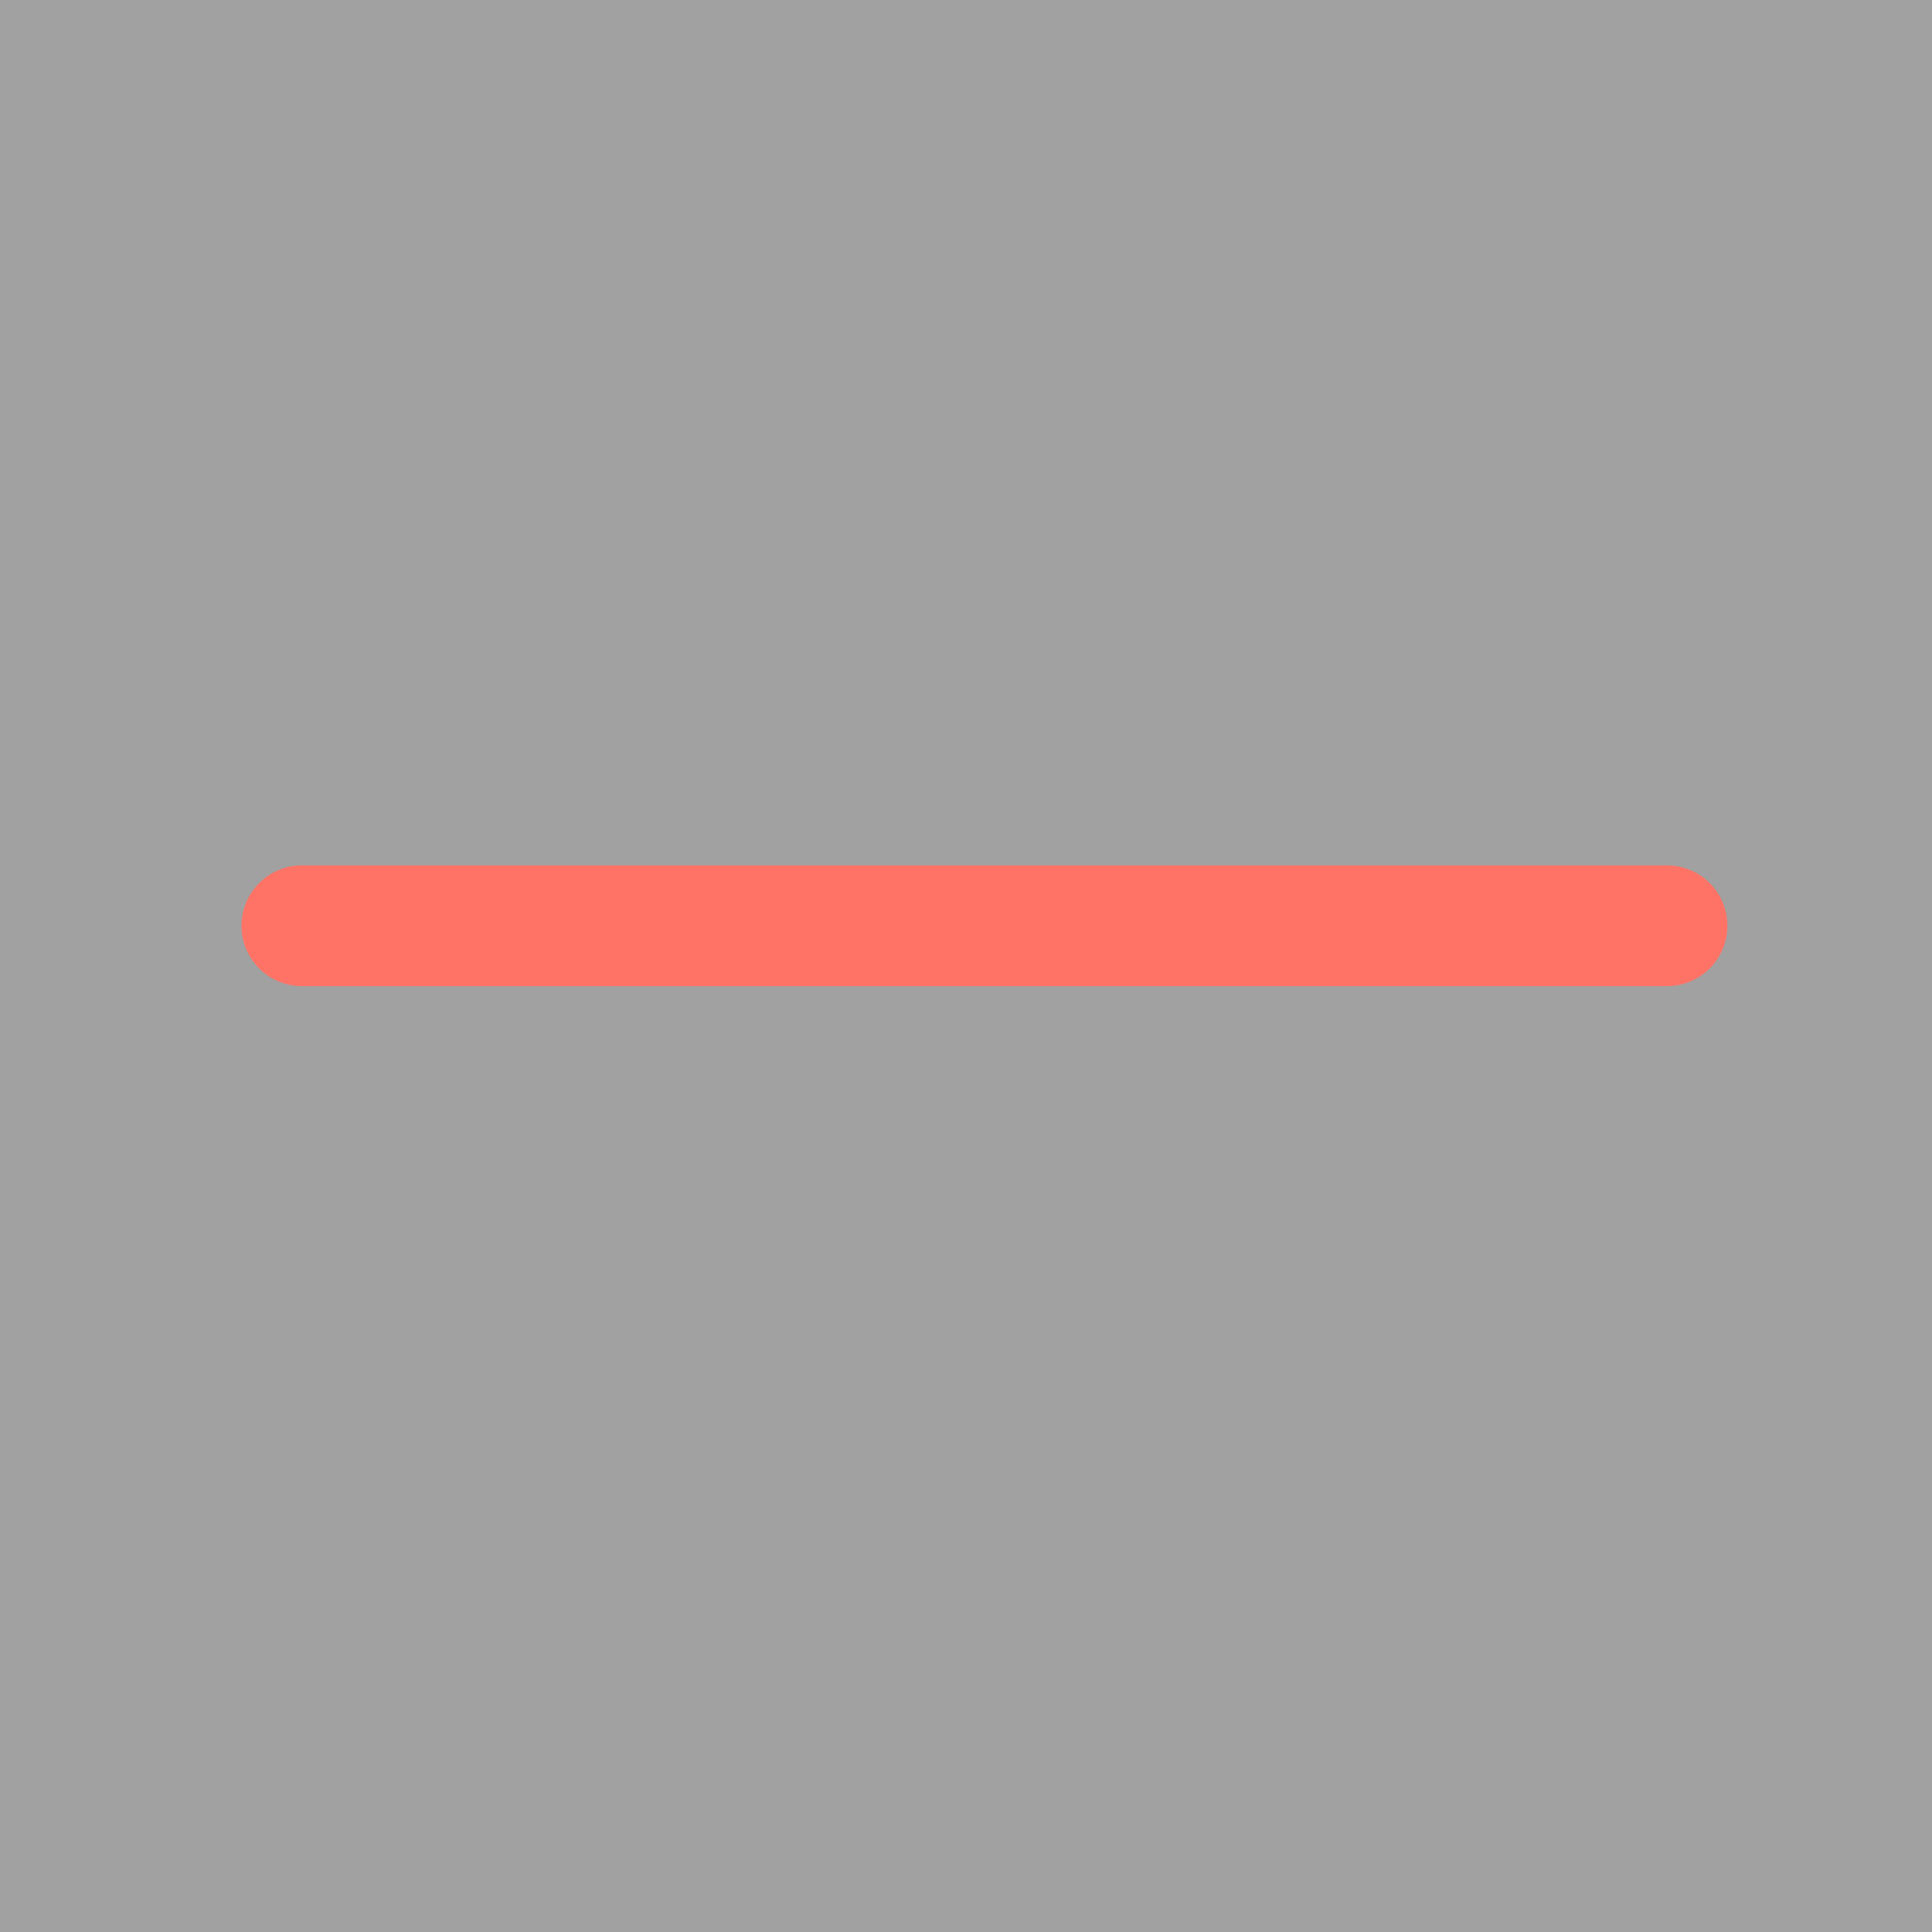
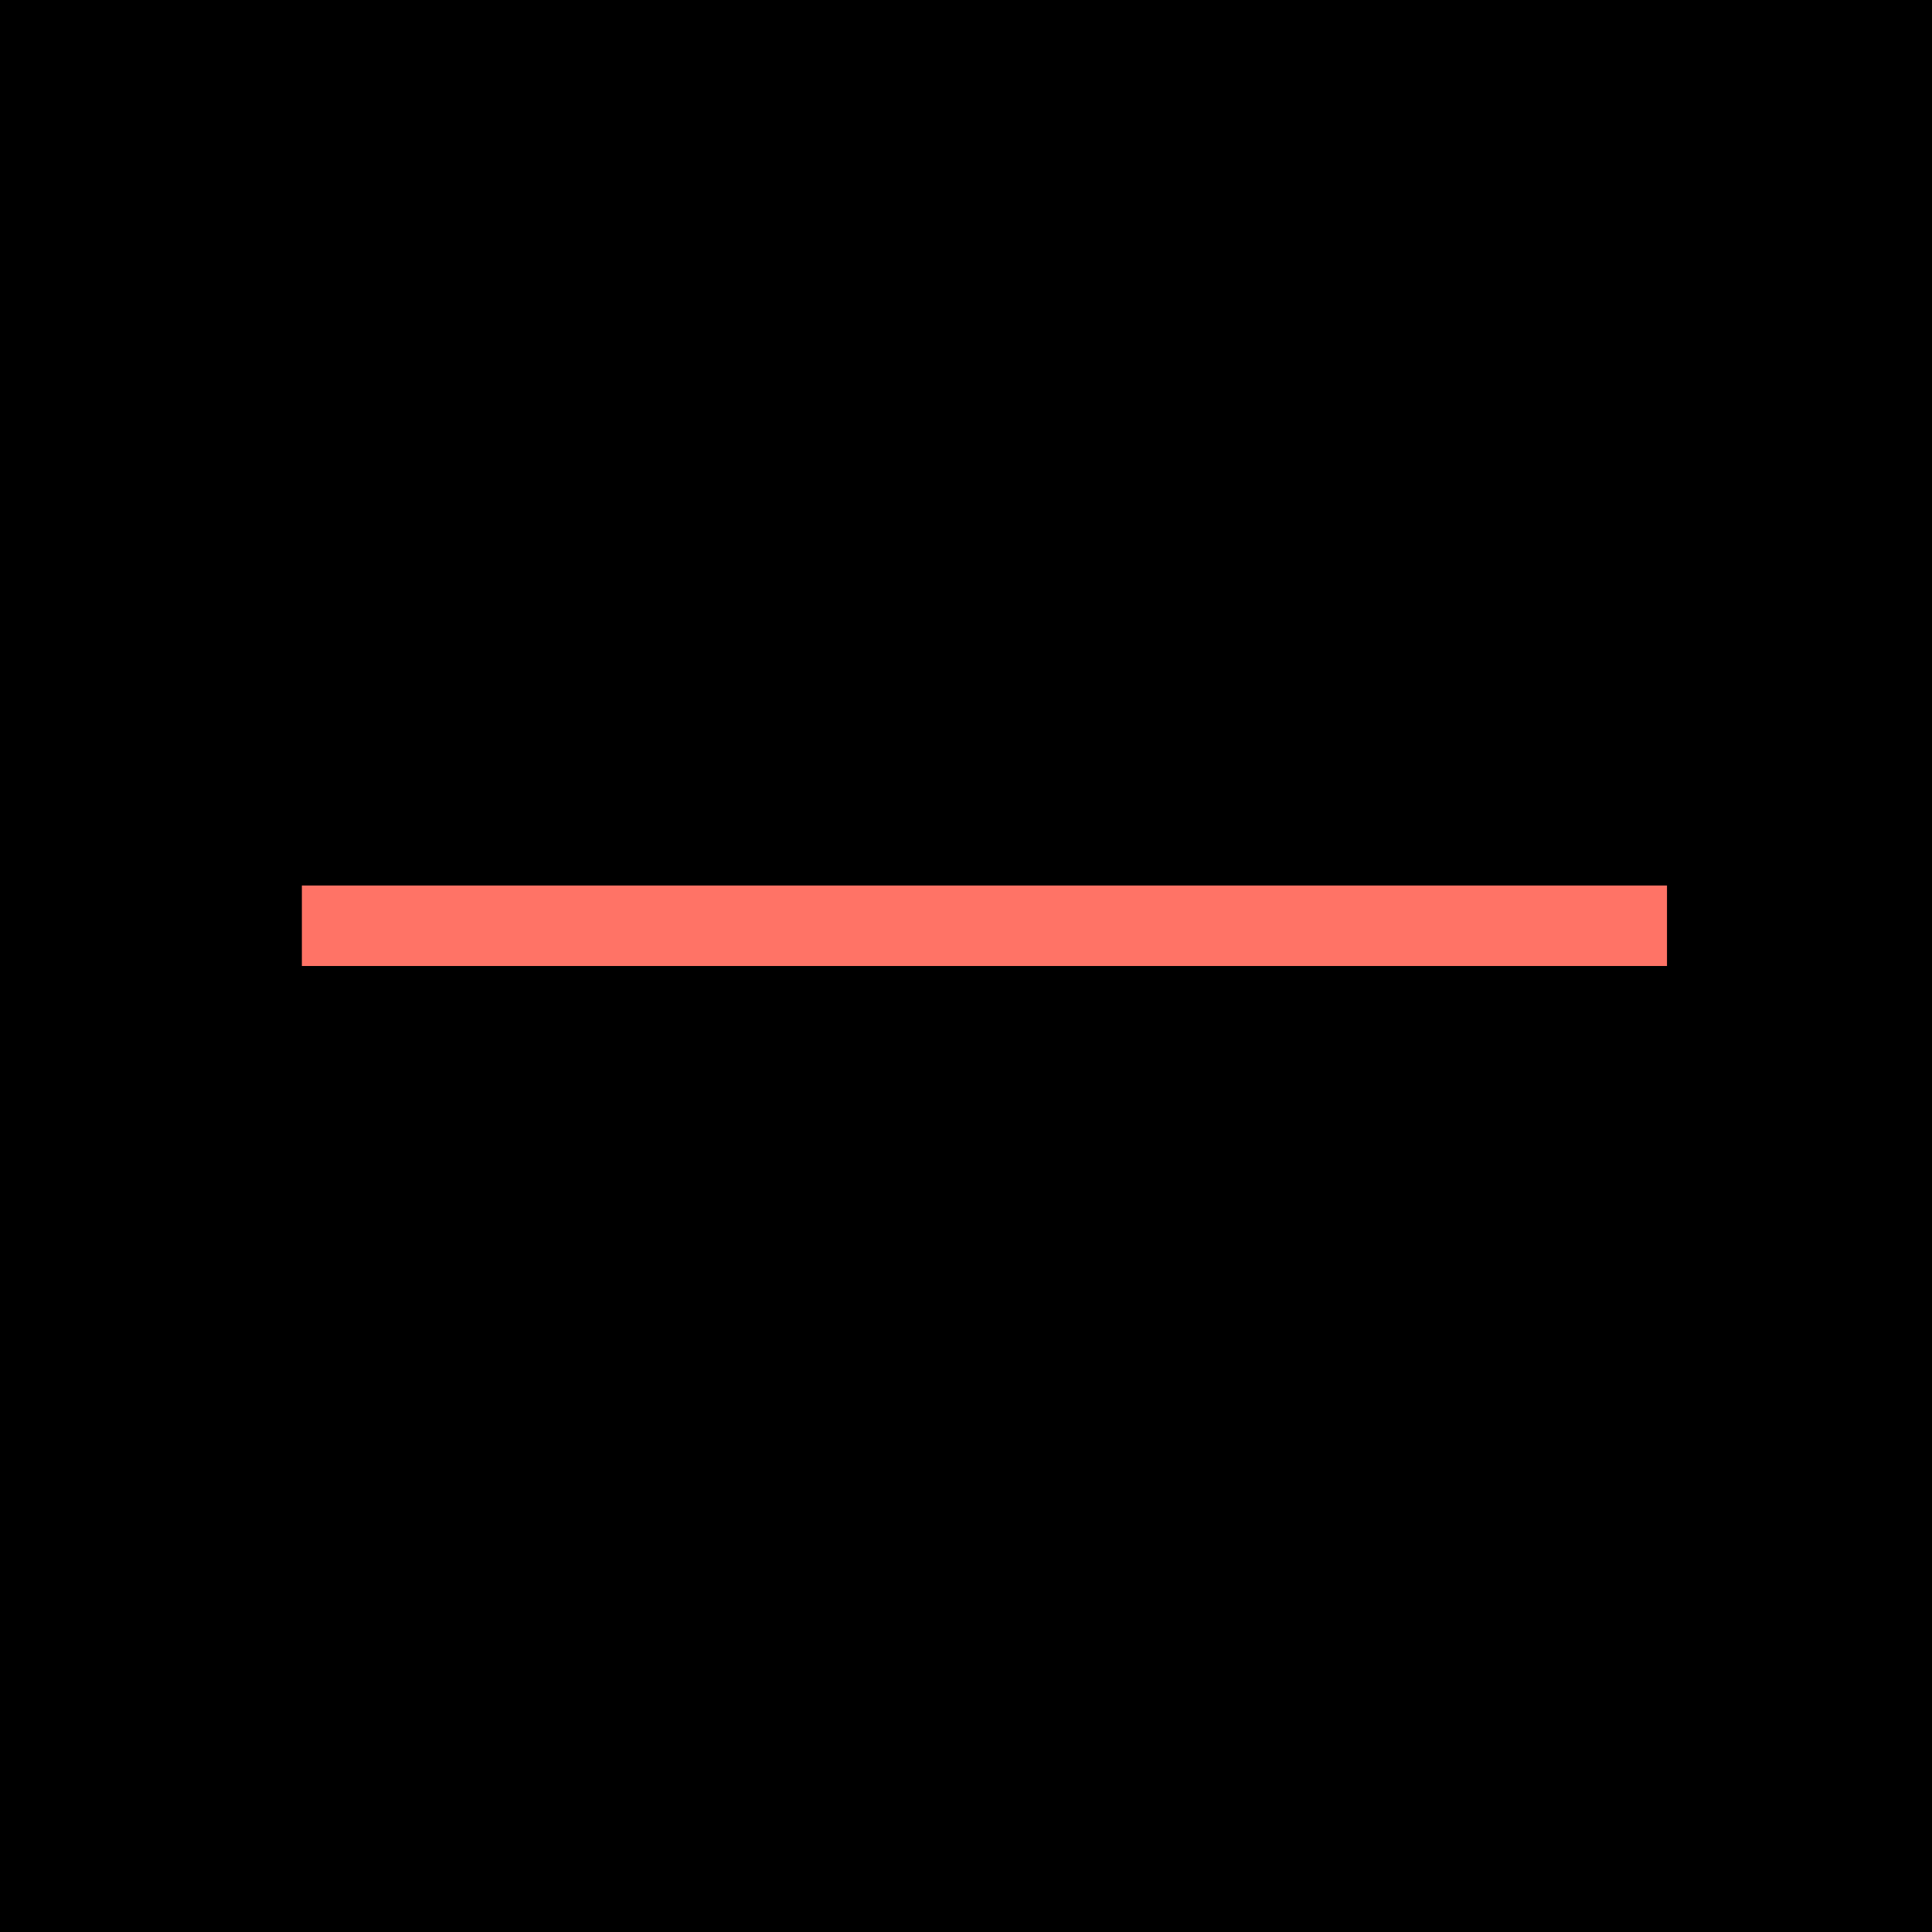
<svg xmlns="http://www.w3.org/2000/svg" width="24" height="24" viewBox="0 0 24 24" fill="none">
  <g filter="url(#filter0_d)">
-     <rect width="24" height="24" fill="black" fill-opacity="0.37" />
+     <rect width="24" height="24" fill="black" fillOpacity="0.37" />
  </g>
-   <path d="M20.708 11.5H3.75" stroke="#FF7366" stroke-width="1.5" stroke-linecap="round" stroke-linejoin="round" />
+   <path d="M20.708 11.5H3.75" stroke="#FF7366" strokeWidth="1.5" strokeLinecap="round" strokeLinejoin="round" />
  <defs>
    <filter id="filter0_d" x="-15" y="-15" width="54" height="54" filterUnits="userSpaceOnUse" color-interpolation-filters="sRGB">
      <feFlood flood-opacity="0" result="BackgroundImageFix" />
      <feGaussianBlur in="BackgroundImage" stdDeviation="7.5" />
      <feComposite in2="SourceAlpha" operator="in" result="effect1_backgroundBlur" />
      <feBlend mode="normal" in="SourceGraphic" in2="effect1_backgroundBlur" result="shape" />
    </filter>
  </defs>
</svg>
